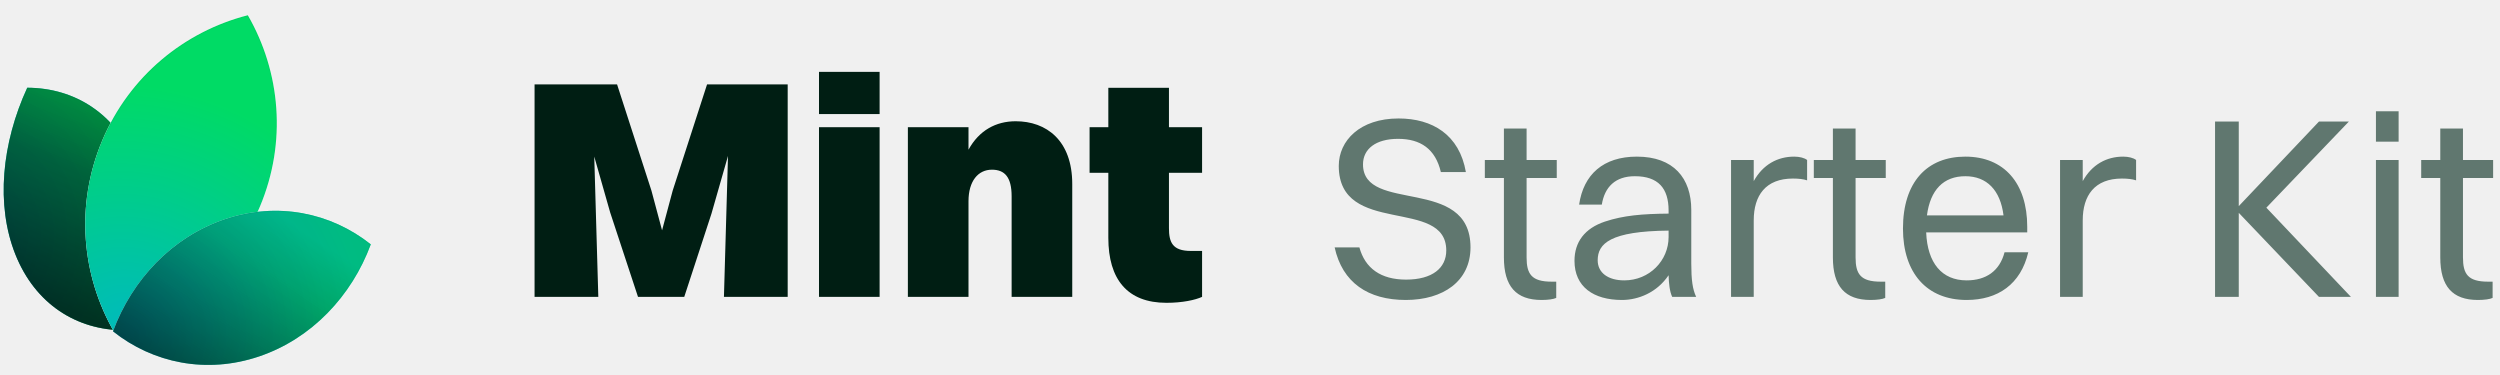
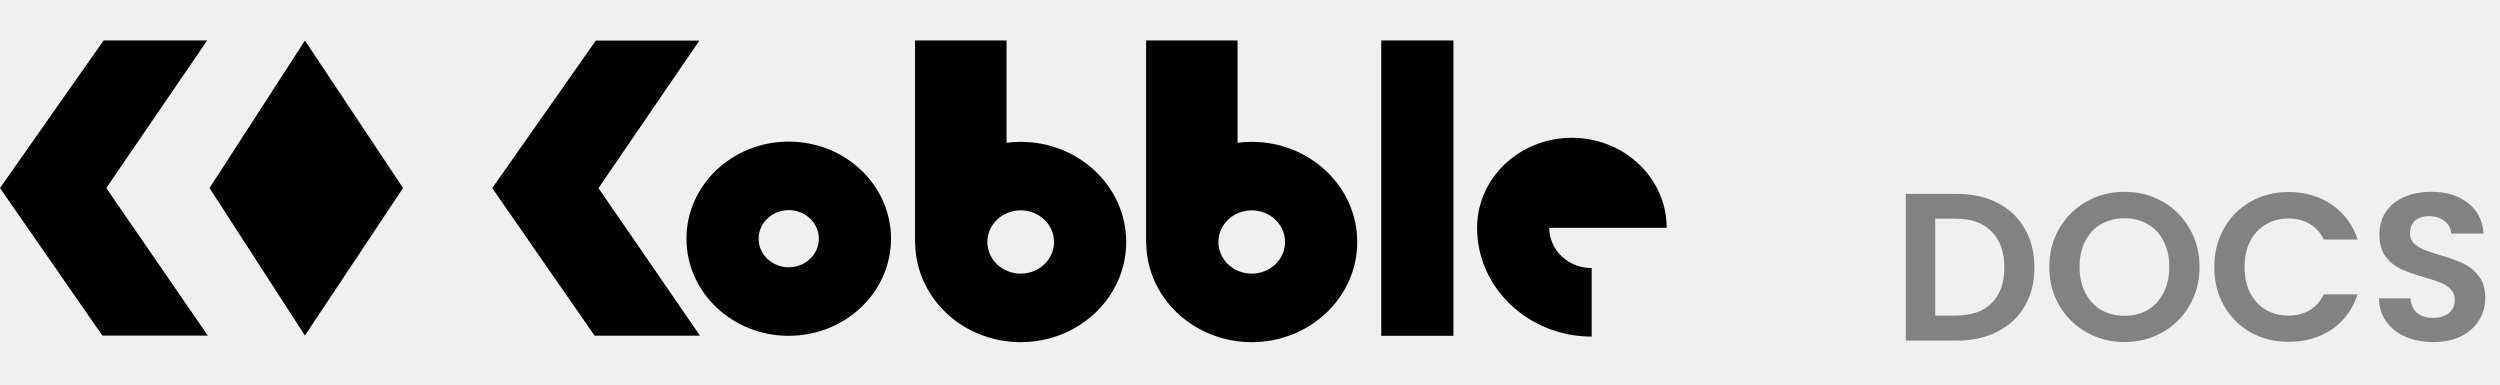
- <svg xmlns="http://www.w3.org/2000/svg" width="160" height="24" viewBox="0 0 160 24" fill="none">
-   <path d="M7.953 21.139C4.896 21.13 2.255 19.458 0.987 16.29C-0.28 13.121 0.109 9.163 1.744 5.615C4.801 5.624 7.442 7.296 8.71 10.465C9.977 13.633 9.588 17.591 7.953 21.139Z" fill="white" />
-   <path d="M7.953 21.139C4.896 21.13 2.255 19.458 0.987 16.29C-0.28 13.121 0.109 9.163 1.744 5.615C4.801 5.624 7.442 7.296 8.71 10.465C9.977 13.633 9.588 17.591 7.953 21.139Z" fill="url(#paint0_radial_115_86)" />
-   <path d="M7.953 21.139C4.896 21.13 2.255 19.458 0.987 16.29C-0.28 13.121 0.109 9.163 1.744 5.615C4.801 5.624 7.442 7.296 8.71 10.465C9.977 13.633 9.588 17.591 7.953 21.139Z" fill="black" fill-opacity="0.5" style="mix-blend-mode:hard-light" />
-   <path d="M7.953 21.139C4.896 21.13 2.255 19.458 0.987 16.29C-0.28 13.121 0.109 9.163 1.744 5.615C4.801 5.624 7.442 7.296 8.71 10.465C9.977 13.633 9.588 17.591 7.953 21.139Z" fill="url(#paint1_linear_115_86)" fill-opacity="0.5" style="mix-blend-mode:hard-light" />
-   <path d="M7.935 21.111C4.897 21.096 2.274 19.431 1.013 16.279C-0.248 13.124 0.136 9.182 1.762 5.643C4.8 5.659 7.423 7.324 8.684 10.476C9.945 13.63 9.561 17.572 7.935 21.111Z" stroke="url(#paint2_linear_115_86)" stroke-opacity="0.05" stroke-width="0.056" />
-   <path d="M7.31 21.257C11.354 20.221 14.884 17.375 16.628 13.236C18.373 9.097 17.945 4.587 15.86 0.976C11.816 2.012 8.287 4.858 6.542 8.998C4.797 13.137 5.225 17.646 7.31 21.257Z" fill="white" />
-   <path d="M7.31 21.257C11.354 20.221 14.884 17.375 16.628 13.236C18.373 9.097 17.945 4.587 15.86 0.976C11.816 2.012 8.287 4.858 6.542 8.998C4.797 13.137 5.225 17.646 7.31 21.257Z" fill="url(#paint3_radial_115_86)" />
-   <path d="M16.602 13.225C14.864 17.349 11.351 20.187 7.324 21.225C5.253 17.624 4.829 13.132 6.568 9.009C8.306 4.885 11.819 2.047 15.846 1.009C17.918 4.61 18.341 9.101 16.602 13.225Z" stroke="url(#paint4_linear_115_86)" stroke-opacity="0.05" stroke-width="0.056" />
-   <path d="M7.234 21.207C9.789 23.237 13.21 23.951 16.577 22.814C19.944 21.677 22.506 18.945 23.73 15.638C21.175 13.608 17.754 12.894 14.387 14.031C11.02 15.168 8.458 17.901 7.234 21.207Z" fill="white" />
-   <path d="M7.234 21.207C9.789 23.237 13.21 23.951 16.577 22.814C19.944 21.677 22.506 18.945 23.73 15.638C21.175 13.608 17.754 12.894 14.387 14.031C11.02 15.168 8.458 17.901 7.234 21.207Z" fill="url(#paint5_radial_115_86)" />
-   <path d="M7.234 21.207C9.789 23.237 13.21 23.951 16.577 22.814C19.944 21.677 22.506 18.945 23.73 15.638C21.175 13.608 17.754 12.894 14.387 14.031C11.02 15.168 8.458 17.901 7.234 21.207Z" fill="black" fill-opacity="0.2" style="mix-blend-mode:hard-light" />
-   <path d="M7.234 21.207C9.789 23.237 13.21 23.951 16.577 22.814C19.944 21.677 22.506 18.945 23.73 15.638C21.175 13.608 17.754 12.894 14.387 14.031C11.02 15.168 8.458 17.901 7.234 21.207Z" fill="url(#paint6_linear_115_86)" fill-opacity="0.5" style="mix-blend-mode:hard-light" />
-   <path d="M16.568 22.787C13.218 23.918 9.814 23.212 7.267 21.198C8.492 17.907 11.044 15.189 14.396 14.058C17.747 12.927 21.15 13.633 23.697 15.648C22.472 18.938 19.92 21.656 16.568 22.787Z" stroke="url(#paint7_linear_115_86)" stroke-opacity="0.05" stroke-width="0.056" />
-   <path d="M34.212 19V5.4H39.492L41.692 12.2L42.372 14.74L43.052 12.2L45.252 5.4H50.412V19H46.332L46.592 9.98L45.532 13.68L43.792 19H40.832L39.052 13.6L38.032 10.02L38.292 19H34.212ZM52.416 7.3V4.6H56.295V7.3H52.416ZM52.416 19V8.14H56.295V19H52.416ZM58.104 19V8.14H61.984V9.58C62.664 8.34 63.744 7.76 65.004 7.76C66.964 7.76 68.624 8.98 68.624 11.78V19H64.744V12.56C64.744 11.34 64.304 10.86 63.484 10.86C62.604 10.86 61.984 11.58 61.984 12.88V19H58.104ZM70.933 15.22V11.06H69.733V8.14H70.933V5.62H74.813V8.14H76.933V11.06H74.813V14.6C74.813 15.5 75.033 16.06 76.213 16.06H76.933V19C76.493 19.2 75.673 19.38 74.653 19.38C72.153 19.38 70.933 17.88 70.933 15.22Z" fill="#001E13" />
-   <path d="M87.232 10.519C87.232 13.687 94.112 11.229 94.112 15.832C94.112 17.994 92.364 19.198 89.971 19.198C87.562 19.198 85.912 18.093 85.417 15.832H87.001C87.364 17.169 88.371 17.895 89.987 17.895C91.671 17.895 92.561 17.152 92.561 16.03C92.561 12.598 85.681 15.155 85.681 10.618C85.681 9.001 87.034 7.582 89.509 7.582C91.671 7.582 93.403 8.621 93.816 11.014H92.215C91.868 9.529 90.912 8.886 89.476 8.886C88.057 8.886 87.232 9.529 87.232 10.519ZM96.25 16.476V11.393H95.029V10.239H96.25V8.226H97.702V10.239H99.632V11.393H97.702V16.476C97.702 17.532 98.015 18.026 99.302 18.026H99.599V19.066C99.434 19.148 99.071 19.198 98.659 19.198C97.025 19.198 96.25 18.323 96.25 16.476ZM102.516 13.093H101.064C101.345 11.162 102.615 10.024 104.76 10.024C107.103 10.024 108.242 11.393 108.242 13.44V16.888C108.242 17.895 108.324 18.521 108.555 19H107.021C106.856 18.654 106.806 18.142 106.79 17.614C106.047 18.72 104.859 19.198 103.803 19.198C101.988 19.198 100.767 18.357 100.767 16.69C100.767 15.486 101.427 14.611 102.714 14.182C103.902 13.786 105.107 13.687 106.79 13.671V13.473C106.79 12.053 106.13 11.278 104.628 11.278C103.374 11.278 102.698 11.971 102.516 13.093ZM102.252 16.657C102.252 17.465 102.929 17.944 103.952 17.944C105.569 17.944 106.79 16.674 106.79 15.172V14.759C103.061 14.793 102.252 15.585 102.252 16.657ZM110.787 19V10.239H112.239V11.591C112.833 10.519 113.774 10.024 114.83 10.024C115.176 10.024 115.49 10.107 115.655 10.239V11.542C115.407 11.46 115.094 11.427 114.747 11.427C112.998 11.427 112.239 12.515 112.239 14.1V19H110.787ZM117.305 16.476V11.393H116.084V10.239H117.305V8.226H118.757V10.239H120.688V11.393H118.757V16.476C118.757 17.532 119.071 18.026 120.358 18.026H120.655V19.066C120.49 19.148 120.127 19.198 119.714 19.198C118.081 19.198 117.305 18.323 117.305 16.476ZM129.809 16.145C129.33 18.192 127.862 19.198 125.865 19.198C123.324 19.198 121.79 17.482 121.79 14.627C121.79 11.658 123.324 10.024 125.783 10.024C128.258 10.024 129.743 11.723 129.743 14.512V14.875H123.275C123.357 16.838 124.281 17.944 125.865 17.944C127.103 17.944 127.977 17.35 128.291 16.145H129.809ZM125.783 11.278C124.38 11.278 123.539 12.152 123.324 13.786H128.225C128.027 12.169 127.152 11.278 125.783 11.278ZM131.843 19V10.239H133.295V11.591C133.889 10.519 134.829 10.024 135.885 10.024C136.232 10.024 136.545 10.107 136.71 10.239V11.542C136.463 11.46 136.149 11.427 135.803 11.427C134.054 11.427 133.295 12.515 133.295 14.1V19H131.843ZM141.763 19V7.78H143.281V13.192L148.413 7.78H150.327L145.047 13.291L150.459 19H148.413L143.281 13.621V19H141.763ZM152.06 9.067V7.12H153.512V9.067H152.06ZM152.06 19V10.239H153.512V19H152.06ZM156.178 16.476V11.393H154.957V10.239H156.178V8.226H157.63V10.239H159.56V11.393H157.63V16.476C157.63 17.532 157.943 18.026 159.23 18.026H159.527V19.066C159.362 19.148 158.999 19.198 158.587 19.198C156.953 19.198 156.178 18.323 156.178 16.476Z" fill="#002719" fill-opacity="0.6" />
+ <svg xmlns="http://www.w3.org/2000/svg" width="345" height="53" viewBox="0 0 345 53" fill="none">
+   <g clip-path="url(#clip0_82_78)">
+     <path d="M82.219 5.605L96.51 5.605L82.59 25.961L96.599 46.324L82.051 46.322L67.929 25.961L82.219 5.605Z" fill="black" />
+     <path fill-rule="evenodd" clip-rule="evenodd" d="M108.845 36.886C111.14 36.886 113.001 35.12 113.001 32.942C113.001 30.763 111.14 28.997 108.845 28.997C106.55 28.997 104.69 30.763 104.69 32.942C104.69 35.12 106.55 36.886 108.845 36.886ZM108.845 46.34C116.641 46.34 122.96 40.342 122.96 32.942C122.96 25.542 116.641 19.543 108.845 19.543C101.05 19.543 94.73 25.542 94.73 32.942C94.73 40.342 101.05 46.34 108.845 46.34Z" fill="black" />
+     <path fill-rule="evenodd" clip-rule="evenodd" d="M138.9 5.585H126.279V33.632L126.298 33.651C126.442 41.166 132.904 47.216 140.855 47.216C148.896 47.216 155.414 41.029 155.414 33.396C155.414 25.763 148.896 19.575 140.855 19.575C140.192 19.575 139.539 19.617 138.9 19.699V5.585ZM136.255 33.396C136.255 30.984 138.315 29.029 140.855 29.029C143.395 29.029 145.455 30.984 145.455 33.396C145.455 35.807 143.395 37.762 140.855 37.762C138.315 37.762 136.255 35.807 136.255 33.396Z" fill="black" />
+     <path fill-rule="evenodd" clip-rule="evenodd" d="M170.782 5.585H158.162V33.632L158.181 33.651C158.324 41.166 164.787 47.216 172.738 47.216C180.779 47.216 187.297 41.029 187.297 33.396C187.297 25.763 180.779 19.575 172.738 19.575C172.075 19.575 171.422 19.617 170.782 19.699V5.585ZM168.138 33.396C168.138 30.984 170.198 29.029 172.738 29.029C175.278 29.029 177.338 30.984 177.338 33.396C177.338 35.807 175.278 37.762 172.738 37.762C170.198 37.762 168.138 35.807 168.138 33.396Z" fill="black" />
+     <path d="M190.616 5.585H200.576V46.341H190.616V5.585Z" fill="black" />
+     <path fill-rule="evenodd" clip-rule="evenodd" d="M225.4 21.98C228.215 24.258 230 27.648 230 31.434H220.041H213.797H213.794C213.794 34.505 216.416 36.994 219.651 36.994C219.651 39.61 219.651 42.464 219.651 46.448C210.916 46.448 203.834 39.726 203.834 31.434H203.838C203.838 27.648 205.623 24.258 208.438 21.98C210.721 20.132 213.683 19.017 216.919 19.017C220.155 19.017 223.116 20.132 225.4 21.98Z" fill="black" />
+     <path fill-rule="evenodd" clip-rule="evenodd" d="M28.59 5.585L14.294 5.585L0 25.948L14.126 46.315L28.679 46.317L14.666 25.948L28.59 5.585ZM42.081 5.596L28.916 25.948L42.077 46.304L55.623 25.946L42.081 5.596Z" fill="black" />
+     <path d="M270.077 26.758C272.204 26.758 274.069 27.174 275.674 28.005C277.298 28.836 278.545 30.025 279.415 31.572C280.304 33.099 280.749 34.878 280.749 36.908C280.749 38.938 280.304 40.717 279.415 42.244C278.545 43.752 277.298 44.922 275.674 45.753C274.069 46.584 272.204 47 270.077 47H263.001V26.758H270.077ZM269.932 43.549C272.059 43.549 273.702 42.969 274.862 41.809C276.022 40.649 276.602 39.015 276.602 36.908C276.602 34.801 276.022 33.157 274.862 31.978C273.702 30.779 272.059 30.18 269.932 30.18H267.061V43.549H269.932ZM293.184 47.203C291.289 47.203 289.549 46.758 287.964 45.869C286.379 44.98 285.122 43.752 284.194 42.186C283.266 40.601 282.802 38.812 282.802 36.821C282.802 34.849 283.266 33.08 284.194 31.514C285.122 29.929 286.379 28.691 287.964 27.802C289.549 26.913 291.289 26.468 293.184 26.468C295.098 26.468 296.838 26.913 298.404 27.802C299.989 28.691 301.236 29.929 302.145 31.514C303.073 33.08 303.537 34.849 303.537 36.821C303.537 38.812 303.073 40.601 302.145 42.186C301.236 43.752 299.989 44.98 298.404 45.869C296.819 46.758 295.079 47.203 293.184 47.203ZM293.184 43.578C294.402 43.578 295.475 43.307 296.403 42.766C297.331 42.205 298.056 41.413 298.578 40.388C299.1 39.363 299.361 38.174 299.361 36.821C299.361 35.468 299.1 34.288 298.578 33.283C298.056 32.258 297.331 31.475 296.403 30.934C295.475 30.393 294.402 30.122 293.184 30.122C291.966 30.122 290.883 30.393 289.936 30.934C289.008 31.475 288.283 32.258 287.761 33.283C287.239 34.288 286.978 35.468 286.978 36.821C286.978 38.174 287.239 39.363 287.761 40.388C288.283 41.413 289.008 42.205 289.936 42.766C290.883 43.307 291.966 43.578 293.184 43.578ZM305.572 36.85C305.572 34.859 306.016 33.08 306.906 31.514C307.814 29.929 309.042 28.701 310.589 27.831C312.155 26.942 313.904 26.497 315.838 26.497C318.1 26.497 320.081 27.077 321.783 28.237C323.484 29.397 324.673 31.002 325.35 33.051H320.681C320.217 32.084 319.559 31.359 318.709 30.876C317.877 30.393 316.911 30.151 315.809 30.151C314.629 30.151 313.576 30.431 312.648 30.992C311.739 31.533 311.024 32.307 310.502 33.312C309.999 34.317 309.748 35.497 309.748 36.85C309.748 38.184 309.999 39.363 310.502 40.388C311.024 41.393 311.739 42.176 312.648 42.737C313.576 43.278 314.629 43.549 315.809 43.549C316.911 43.549 317.877 43.307 318.709 42.824C319.559 42.321 320.217 41.587 320.681 40.62H325.35C324.673 42.689 323.484 44.303 321.783 45.463C320.101 46.604 318.119 47.174 315.838 47.174C313.904 47.174 312.155 46.739 310.589 45.869C309.042 44.98 307.814 43.752 306.906 42.186C306.016 40.62 305.572 38.841 305.572 36.85ZM335.806 47.203C334.395 47.203 333.119 46.961 331.978 46.478C330.857 45.995 329.968 45.299 329.31 44.39C328.653 43.481 328.315 42.408 328.295 41.171H332.645C332.703 42.002 332.993 42.66 333.515 43.143C334.057 43.626 334.791 43.868 335.719 43.868C336.667 43.868 337.411 43.646 337.952 43.201C338.494 42.737 338.764 42.138 338.764 41.403C338.764 40.804 338.581 40.311 338.213 39.924C337.846 39.537 337.382 39.238 336.821 39.025C336.28 38.793 335.526 38.542 334.559 38.271C333.245 37.884 332.172 37.507 331.34 37.14C330.528 36.753 329.823 36.183 329.223 35.429C328.643 34.656 328.353 33.631 328.353 32.355C328.353 31.156 328.653 30.112 329.252 29.223C329.852 28.334 330.693 27.657 331.775 27.193C332.858 26.71 334.095 26.468 335.487 26.468C337.575 26.468 339.267 26.98 340.562 28.005C341.877 29.01 342.602 30.422 342.737 32.239H338.271C338.233 31.543 337.933 30.973 337.372 30.528C336.831 30.064 336.106 29.832 335.197 29.832C334.405 29.832 333.767 30.035 333.283 30.441C332.819 30.847 332.587 31.437 332.587 32.21C332.587 32.751 332.761 33.206 333.109 33.573C333.477 33.921 333.921 34.211 334.443 34.443C334.985 34.656 335.739 34.907 336.705 35.197C338.02 35.584 339.093 35.97 339.924 36.357C340.756 36.744 341.471 37.324 342.07 38.097C342.67 38.87 342.969 39.885 342.969 41.142C342.969 42.225 342.689 43.23 342.128 44.158C341.568 45.086 340.746 45.83 339.663 46.391C338.581 46.932 337.295 47.203 335.806 47.203Z" fill="#828282" />
+   </g>
  <defs>
-     <radialGradient id="paint0_radial_115_86" cx="0" cy="0" r="1" gradientUnits="userSpaceOnUse" gradientTransform="translate(-3.00503 15.023) rotate(-10.029) scale(17.9572 17.784)">
-       <stop stop-color="#00B0BB" />
-       <stop offset="1" stop-color="#00DB65" />
-     </radialGradient>
-     <linearGradient id="paint1_linear_115_86" x1="7.39" y1="4.813" x2="1.63" y2="18.689" gradientUnits="userSpaceOnUse">
-       <stop stop-color="#18E299" />
-       <stop offset="1" />
-     </linearGradient>
-     <linearGradient id="paint2_linear_115_86" x1="7.948" y1="8.016" x2="1.761" y2="18.746" gradientUnits="userSpaceOnUse">
-       <stop />
-       <stop offset="1" stop-opacity="0" />
-     </linearGradient>
-     <radialGradient id="paint3_radial_115_86" cx="0" cy="0" r="1" gradientUnits="userSpaceOnUse" gradientTransform="translate(8.11404 20.8822) rotate(-75.7542) scale(21.6246 23.7772)">
-       <stop stop-color="#00BBBB" />
-       <stop offset="0.713" stop-color="#00DB65" />
-     </radialGradient>
-     <linearGradient id="paint4_linear_115_86" x1="7.602" y1="5.871" x2="15.556" y2="16.372" gradientUnits="userSpaceOnUse">
-       <stop />
-       <stop offset="1" stop-opacity="0" />
-     </linearGradient>
-     <radialGradient id="paint5_radial_115_86" cx="0" cy="0" r="1" gradientUnits="userSpaceOnUse" gradientTransform="translate(7.84537 21.5181) rotate(-20.3525) scale(18.5603 17.32)">
-       <stop stop-color="#00B0BB" />
-       <stop offset="1" stop-color="#00DB65" />
-     </radialGradient>
-     <linearGradient id="paint6_linear_115_86" x1="16.808" y1="13.007" x2="10.041" y2="22.994" gradientUnits="userSpaceOnUse">
-       <stop stop-color="#00B1BC" />
-       <stop offset="1" />
-     </linearGradient>
-     <linearGradient id="paint7_linear_115_86" x1="16.808" y1="13.007" x2="14.169" y2="23.841" gradientUnits="userSpaceOnUse">
-       <stop />
-       <stop offset="1" stop-opacity="0" />
-     </linearGradient>
+     <clipPath id="clip0_82_78">
+       <rect width="345" height="53" fill="white" />
+     </clipPath>
  </defs>
</svg>
